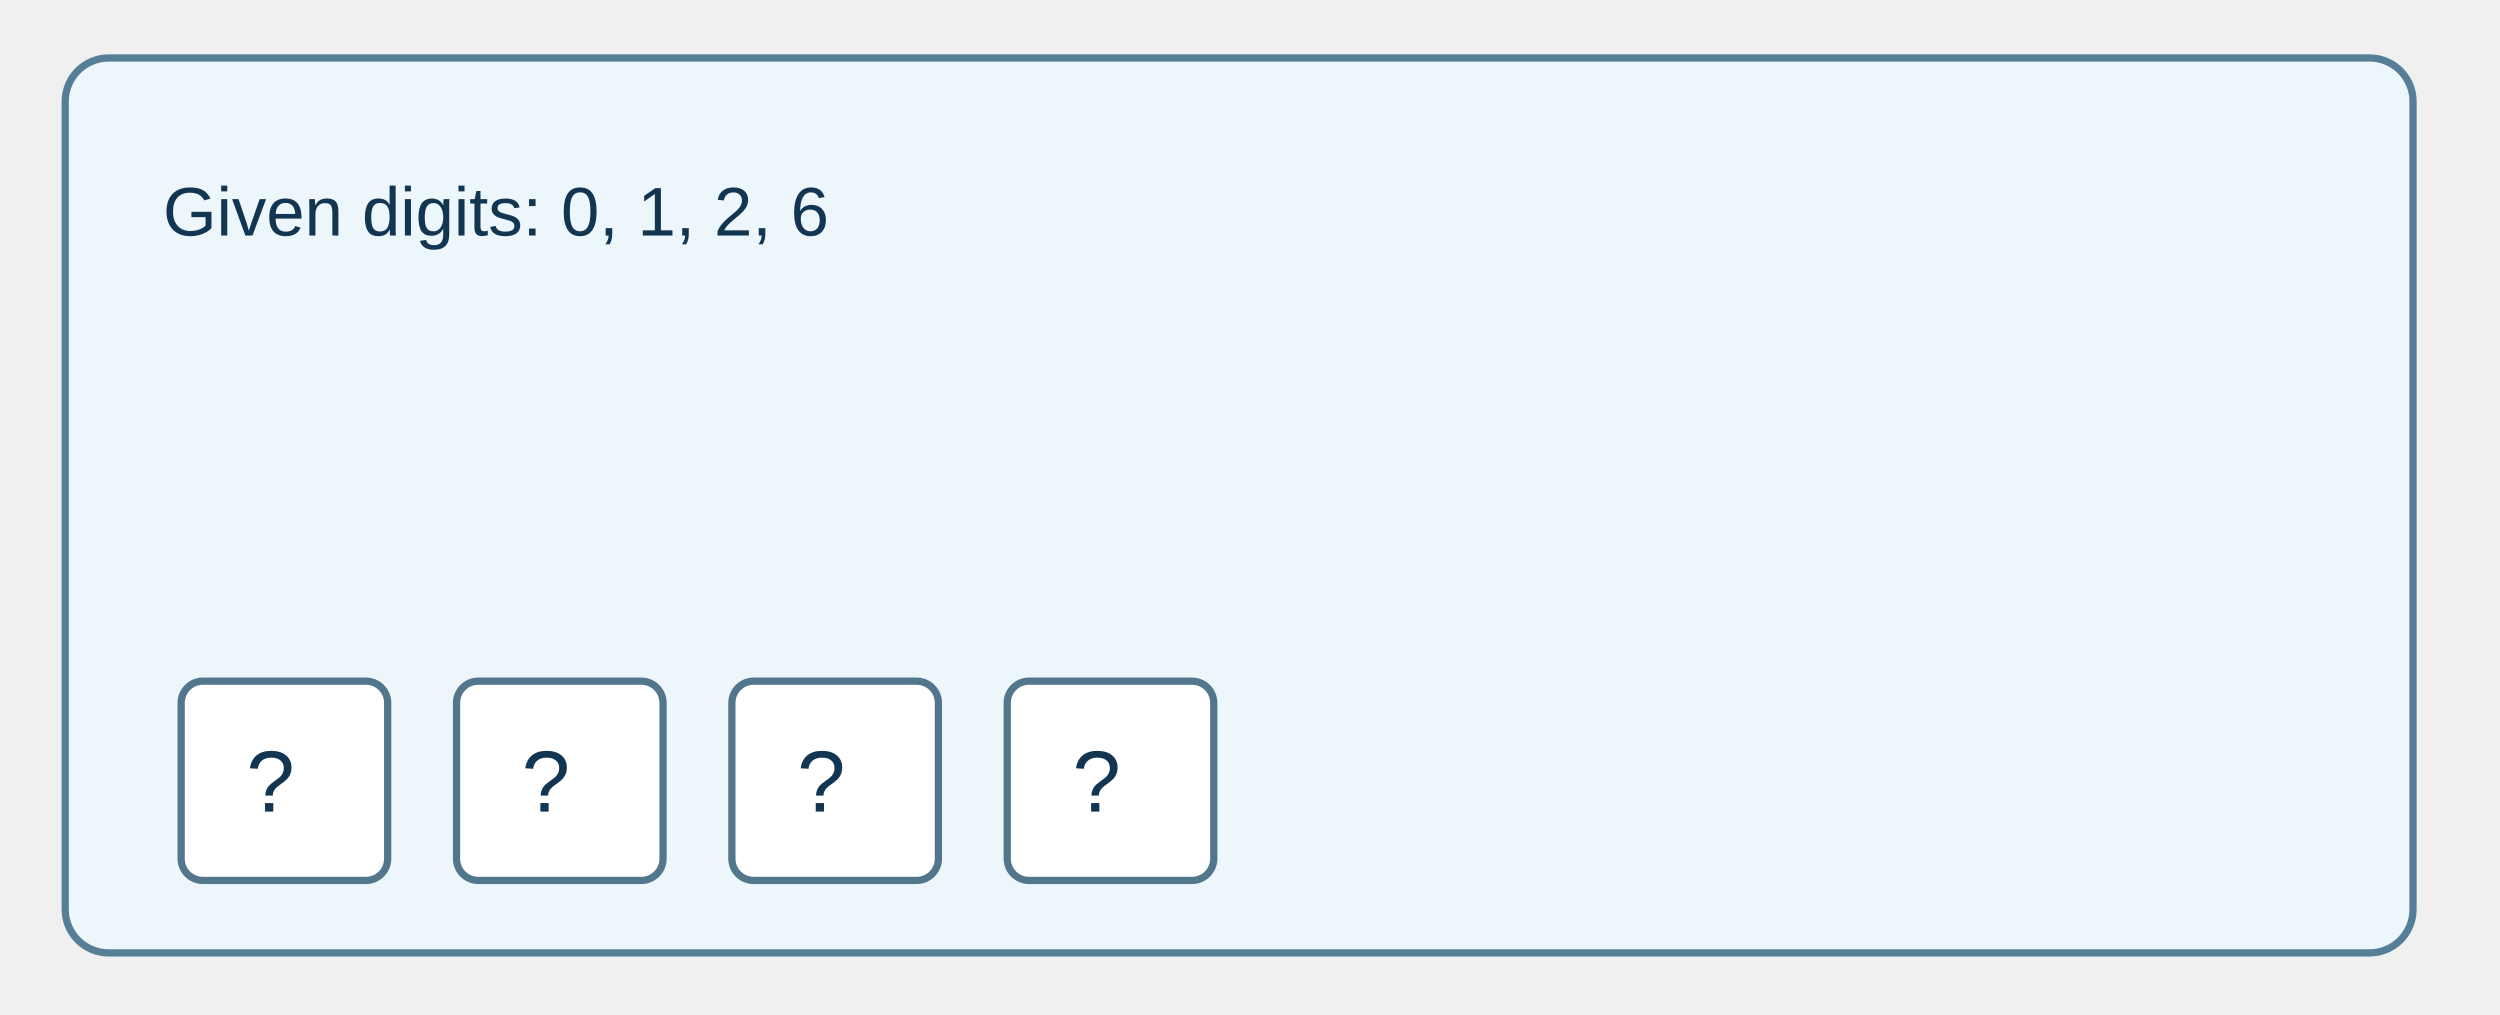
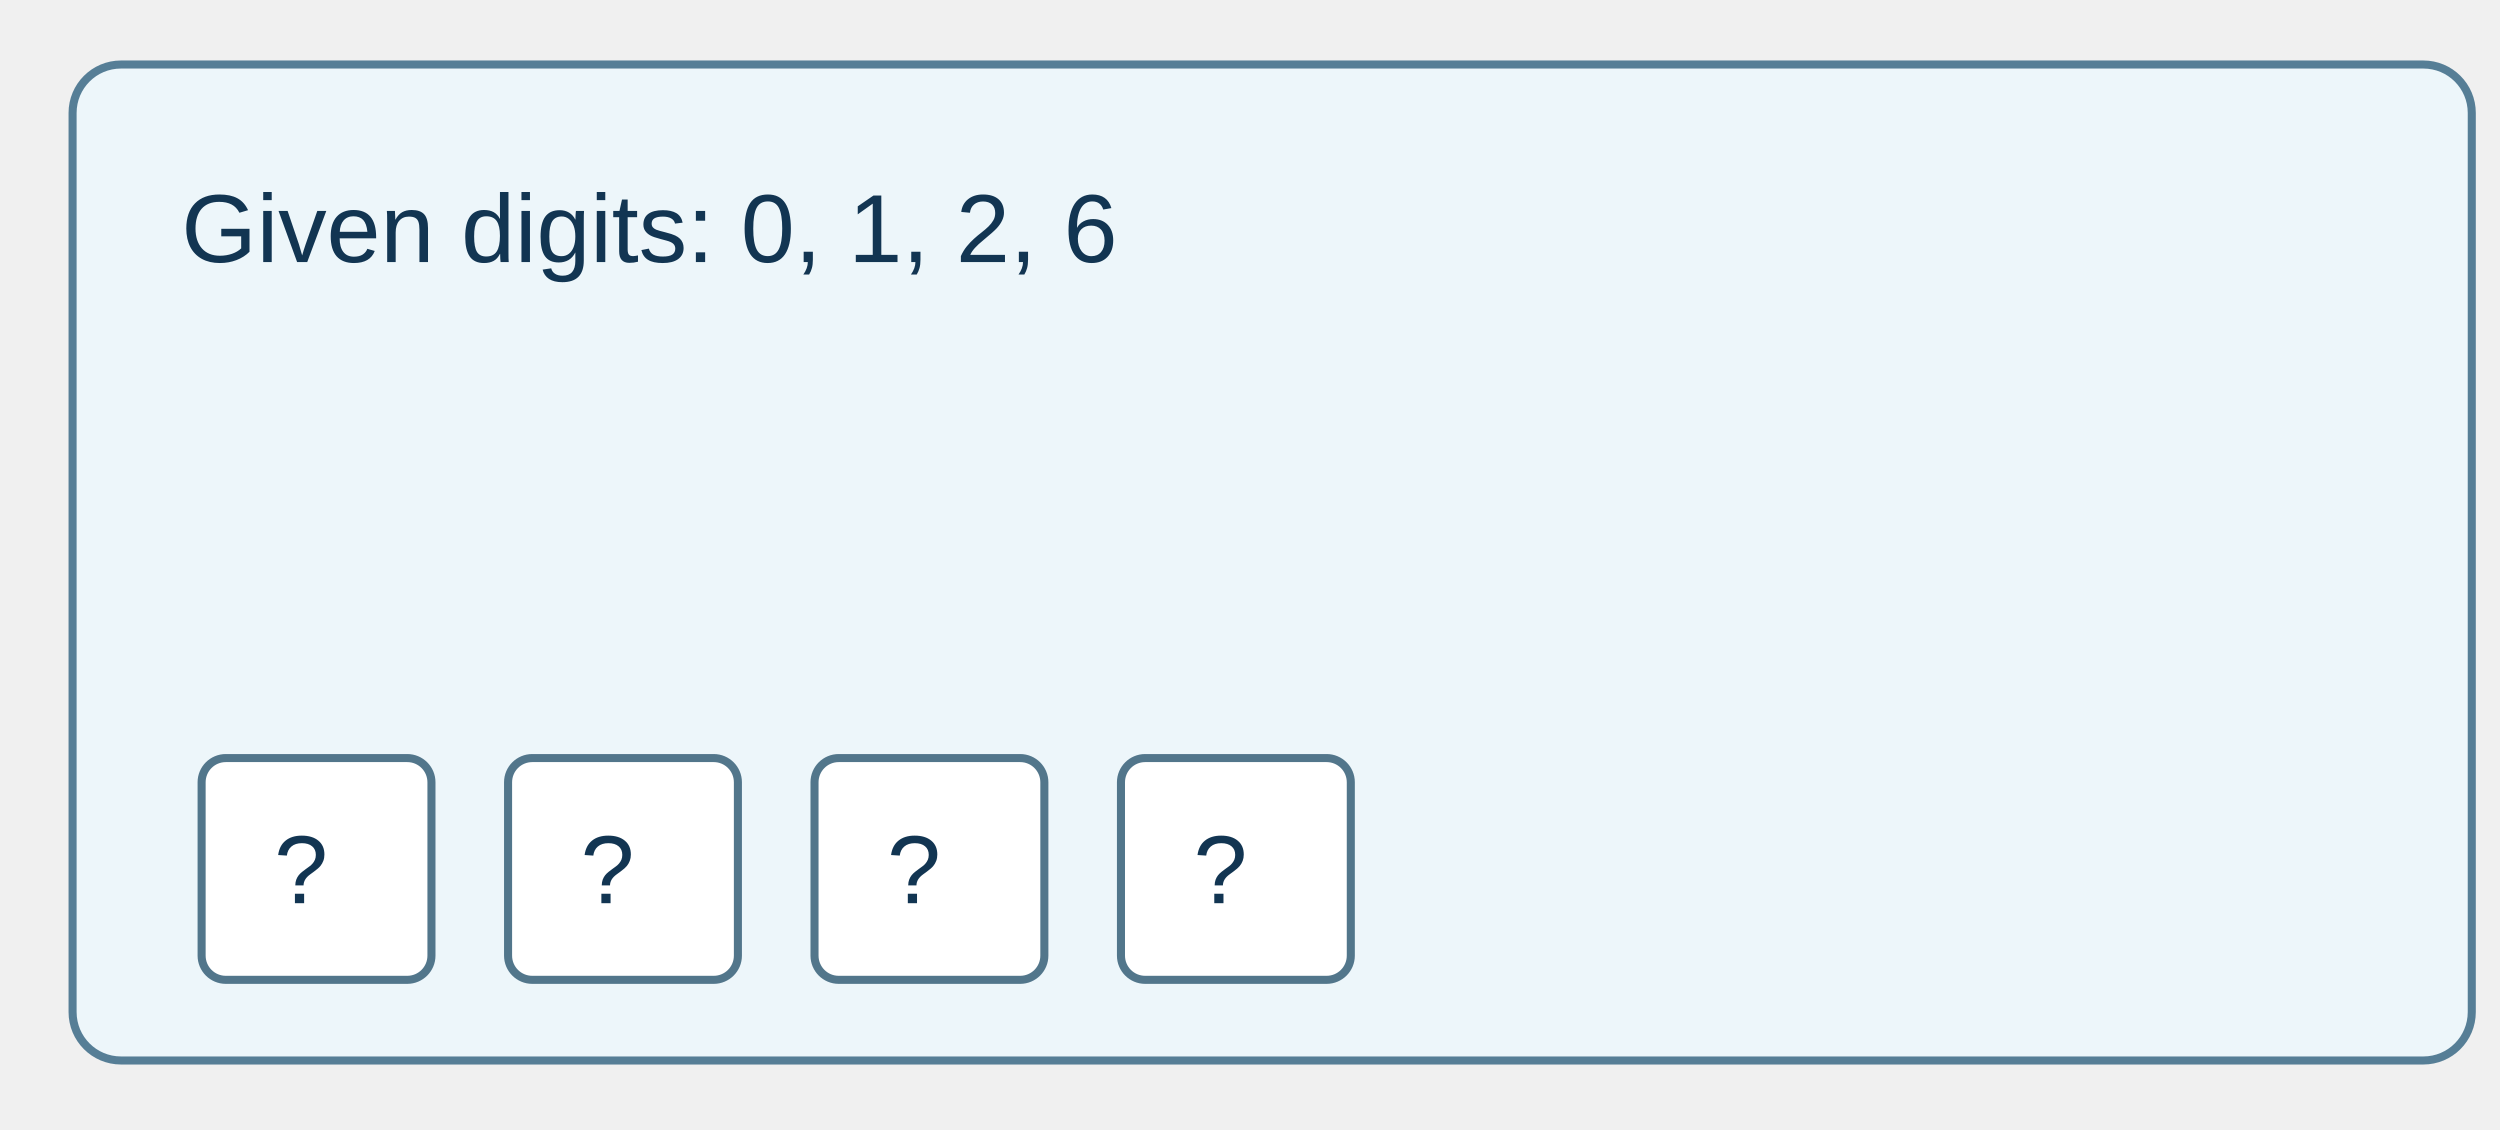
- <svg xmlns="http://www.w3.org/2000/svg" role="img" aria-label="Unfilled decimal positions for CORE1B" viewBox="0 0 690 280">
+ <svg xmlns="http://www.w3.org/2000/svg" role="img" aria-label="Unfilled decimal positions for CORE1B" viewBox="0 0 620 280">
  <style>text{font-family:system-ui,Arial,sans-serif;fill:#123552}@media print {g[data-g9-stage-id]{display:inline!important}}</style>
-   <rect x="18" y="16" width="648" height="247" rx="12" fill="#edf6fa" stroke="#567e96" stroke-width="2" />
+   <rect x="18" y="16" width="595" height="247" rx="12" fill="#edf6fa" stroke="#567e96" stroke-width="2" />
  <g data-g9-stage-id="D4-SYN-WRONG">
-     <text x="45" y="65" font-size="19">Given digits: 0, 1, 2, 6</text>
+     <text x="45" y="65" font-size="24">Given digits: 0, 1, 2, 6</text>
  </g>
  <rect x="50" y="188" width="57" height="55" rx="6" fill="#fff" stroke="#52768b" stroke-width="2" />
  <text x="68" y="224" font-size="24" fill="#52768b">?</text>
  <rect x="126" y="188" width="57" height="55" rx="6" fill="#fff" stroke="#52768b" stroke-width="2" />
  <text x="144" y="224" font-size="24" fill="#52768b">?</text>
  <rect x="202" y="188" width="57" height="55" rx="6" fill="#fff" stroke="#52768b" stroke-width="2" />
  <text x="220" y="224" font-size="24" fill="#52768b">?</text>
  <rect x="278" y="188" width="57" height="55" rx="6" fill="#fff" stroke="#52768b" stroke-width="2" />
  <text x="296" y="224" font-size="24" fill="#52768b">?</text>
</svg>
